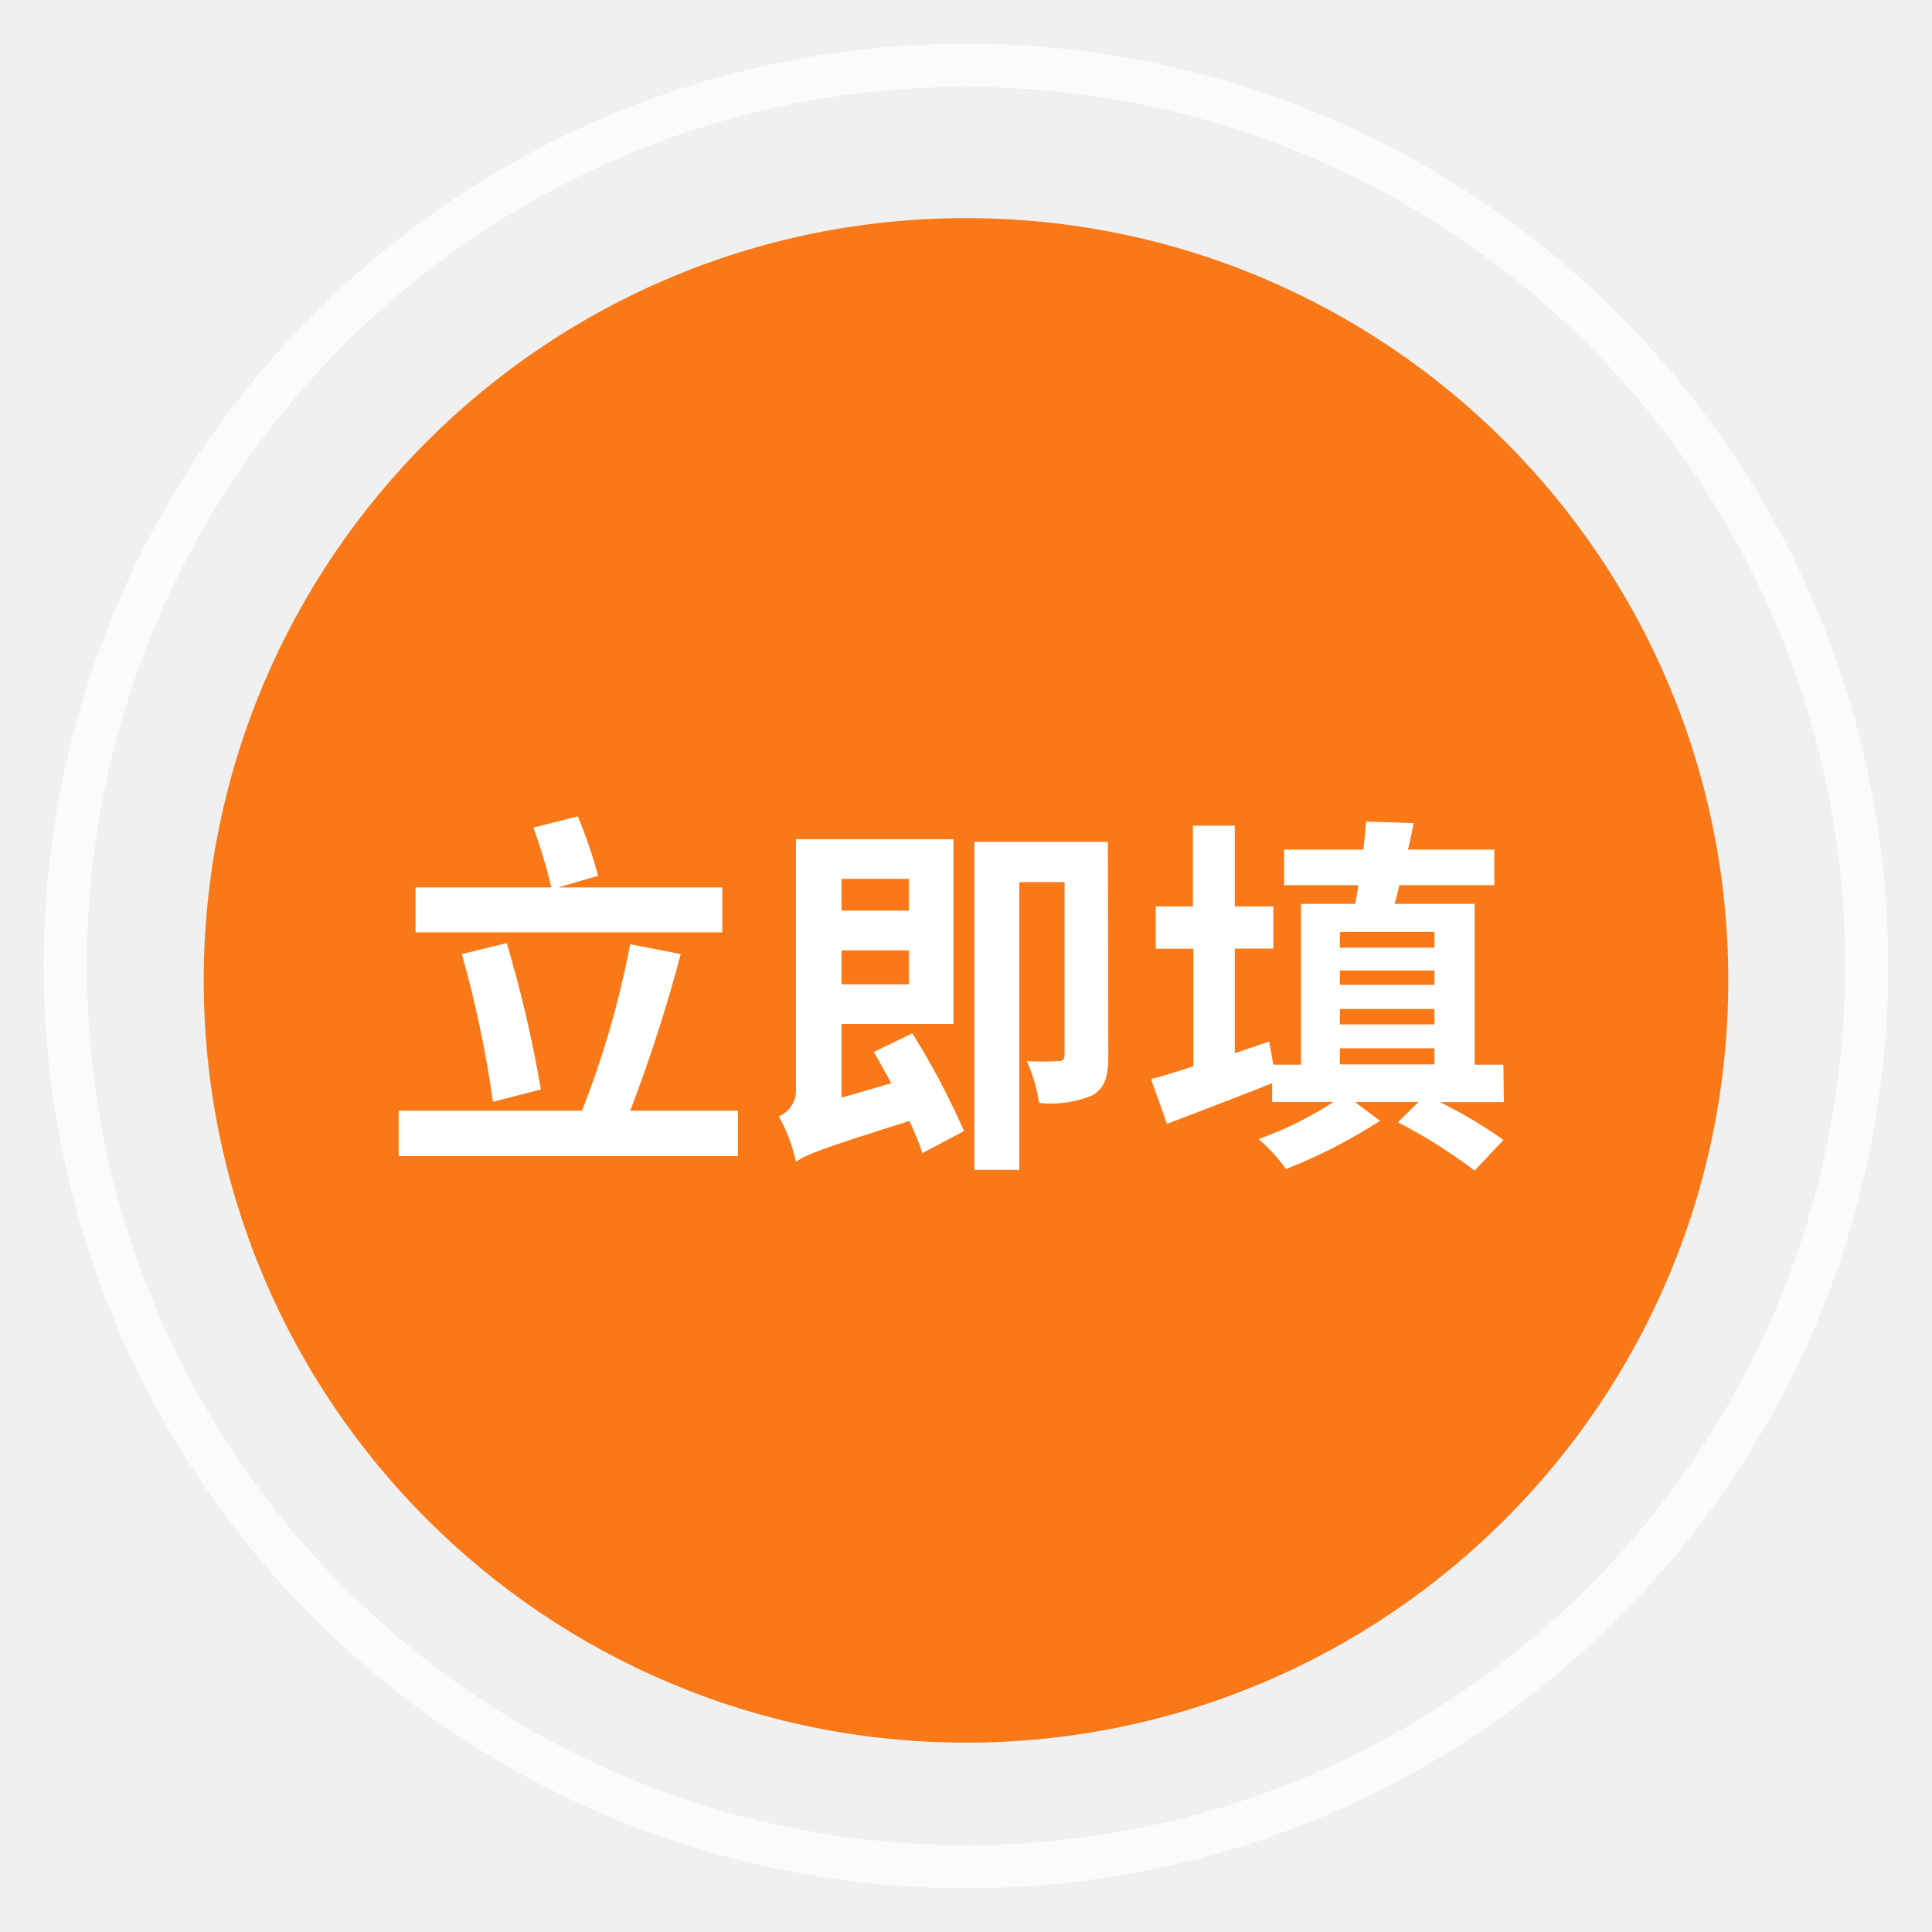
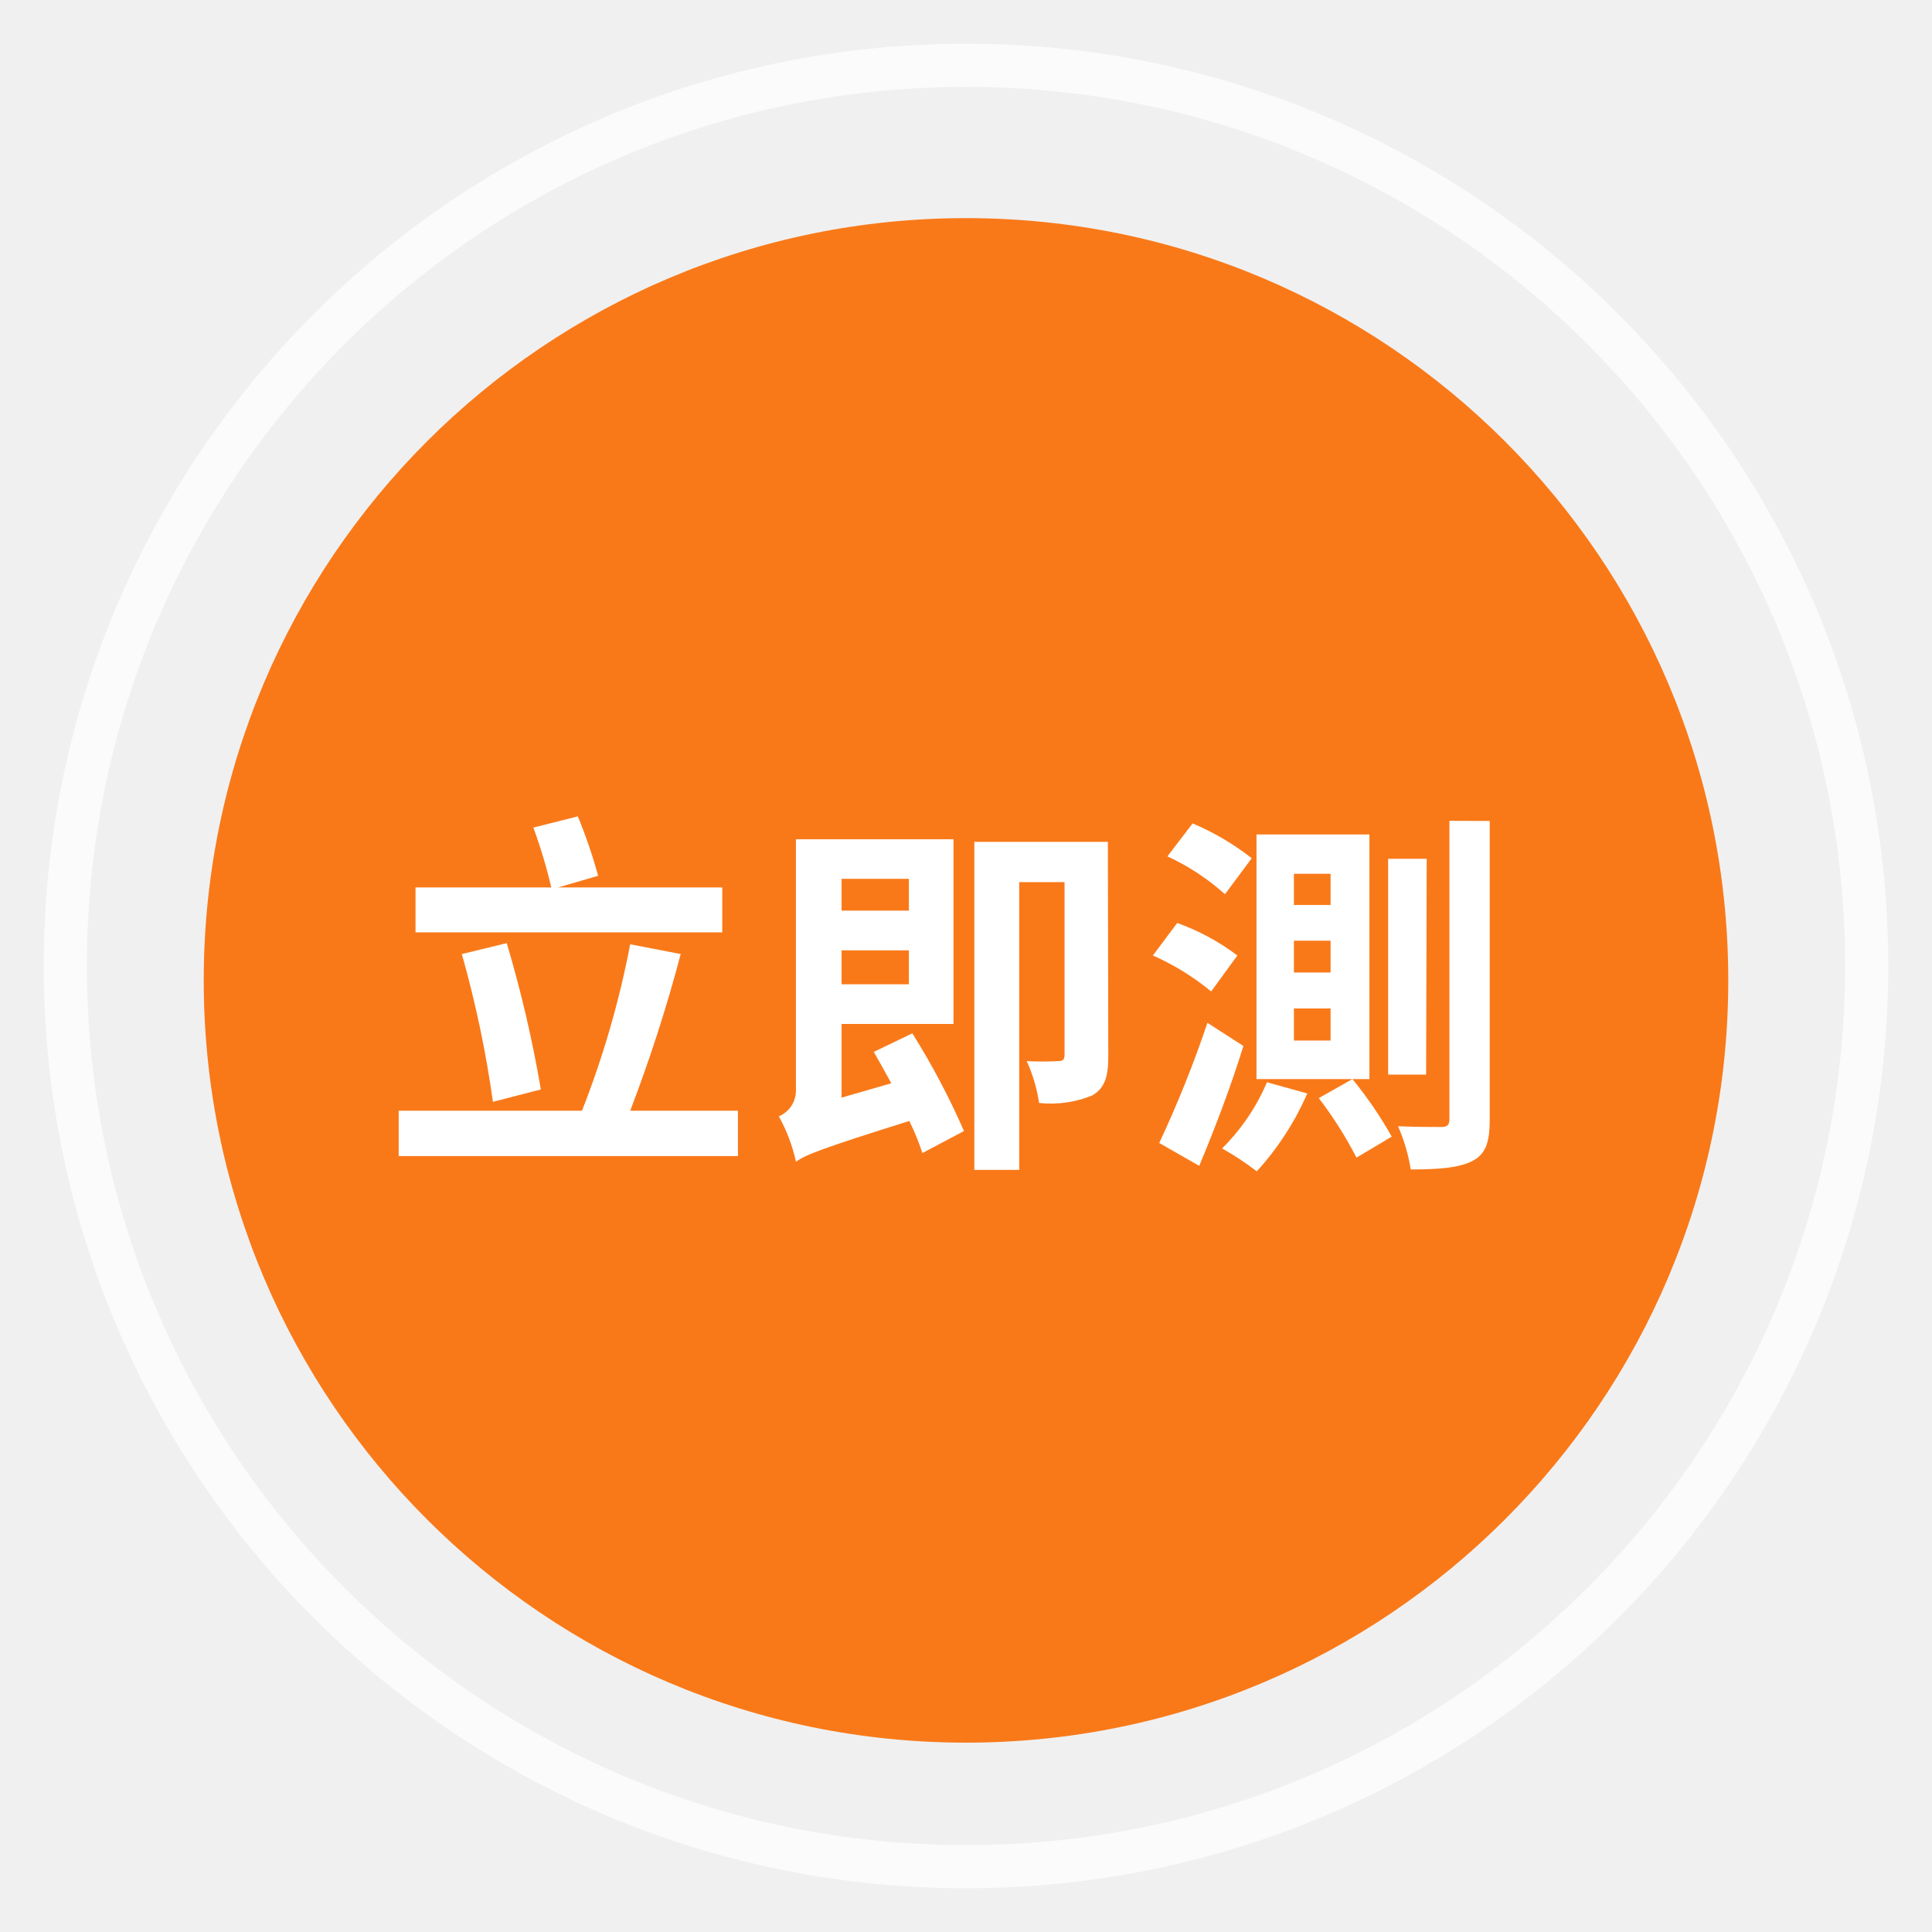
<svg xmlns="http://www.w3.org/2000/svg" id="圖層_1" data-name="圖層 1" viewBox="0 0 134.28 134.28">
  <defs>
    <style>.cls-1{fill:#f97919;}.cls-2{fill:#fff;}.cls-3{fill:none;stroke:#fff;stroke-linejoin:round;stroke-width:3px;opacity:0.7;}</style>
  </defs>
  <circle class="cls-1" cx="67.14" cy="68.14" r="52.98" />
  <path class="cls-2" d="M51.29,77.2v3.15H27.71V77.2H40.45A65.1,65.1,0,0,0,43.8,65.63l3.51.68A105.29,105.29,0,0,1,43.8,77.2ZM50.2,64.8H28.88V61.68h9.44a36.5,36.5,0,0,0-1.25-4.16l3.09-.78a34.34,34.34,0,0,1,1.41,4.13l-2.78.81H50.2ZM34.26,76.58A76.93,76.93,0,0,0,32.1,66.31l3.12-.76a86,86,0,0,1,2.37,10.17Z" />
  <path class="cls-2" d="M63.41,71.82A52.12,52.12,0,0,1,67,78.61l-2.89,1.53a17.53,17.53,0,0,0-.91-2.23c-6.11,1.92-7.15,2.33-7.88,2.83a11.43,11.43,0,0,0-1.19-3.15,1.94,1.94,0,0,0,1.19-1.82V58.33H66.27V71.17H58.49v5.12l3.46-1c-.41-.75-.83-1.5-1.22-2.18ZM58.49,61.08v2.21h4.68V61.08Zm4.68,7.33V66.05H58.49v2.36Zm13.86,5c0,1.4-.23,2.21-1.12,2.73a7.62,7.62,0,0,1-3.69.52,10.76,10.76,0,0,0-.86-2.91,20.53,20.53,0,0,0,2.19,0c.31,0,.44-.1.44-.44v-12H70.84v20H67.72V58.51H77Z" />
-   <path class="cls-2" d="M104.52,76.6h-4.45a31.83,31.83,0,0,1,4.42,2.63l-2,2.13A36.87,36.87,0,0,0,97.16,78l1.43-1.41H94.17l1.74,1.31a36.54,36.54,0,0,1-6.53,3.35,12.18,12.18,0,0,0-1.9-2.08,25.22,25.22,0,0,0,5.2-2.58H88.42V75.28c-2.5,1-5.15,2-7.31,2.83L80,75c.83-.21,1.82-.52,2.94-.89V65.94H80.33V63h2.58V57.39h2.91V63H88.5v2.93H85.82V73.2l2.39-.81L88.5,74h1.92V62.82h3.77c.08-.41.16-.85.21-1.3H89.25V59.05h5.51c.08-.7.13-1.35.19-1.95l3.3.11c-.11.6-.24,1.22-.39,1.84h6v2.47H97.26c-.1.45-.21.89-.34,1.3h5.57V74h2ZM93.13,64.77v1.1H99.7v-1.1Zm6.57,2.68H93.13v1H99.7ZM93.13,71.2H99.7V70.13H93.13Zm0,2.78H99.7V72.86H93.13Z" />
+   <path class="cls-2" d="M84.18,68.91a17.35,17.35,0,0,0-4.05-2.5l1.69-2.26A15.69,15.69,0,0,1,86,66.41Zm2.24,3.79c-.86,2.79-2,5.78-3.07,8.33l-2.78-1.59a78.7,78.7,0,0,0,3.35-8.35ZM85.14,62.15a16.15,16.15,0,0,0-4-2.63l1.75-2.29A18,18,0,0,1,87,59.65ZM90.86,76a19.74,19.74,0,0,1-3.51,5.41,20.08,20.08,0,0,0-2.41-1.59,14.55,14.55,0,0,0,3.12-4.6Zm4.32-1H87.33V58h7.85Zm-2.7-14.27H89.93V62.9h2.55Zm0,4.65H89.93v2.21h2.55Zm0,4.71H89.93v2.23h2.55ZM94,75a28.13,28.13,0,0,1,2.73,4l-2.45,1.46a27.51,27.51,0,0,0-2.62-4.14Zm5.12-.31H96.48v-15h2.68Zm4.42-17.63V77.83c0,1.58-.29,2.39-1.2,2.86s-2.26.59-4.29.59a12.22,12.22,0,0,0-.88-3c1.32.05,2.57.05,3,.05s.57-.15.57-.54V57.05Z" />
  <circle class="cls-3" cx="67.14" cy="67.14" r="62.6" />
</svg>
